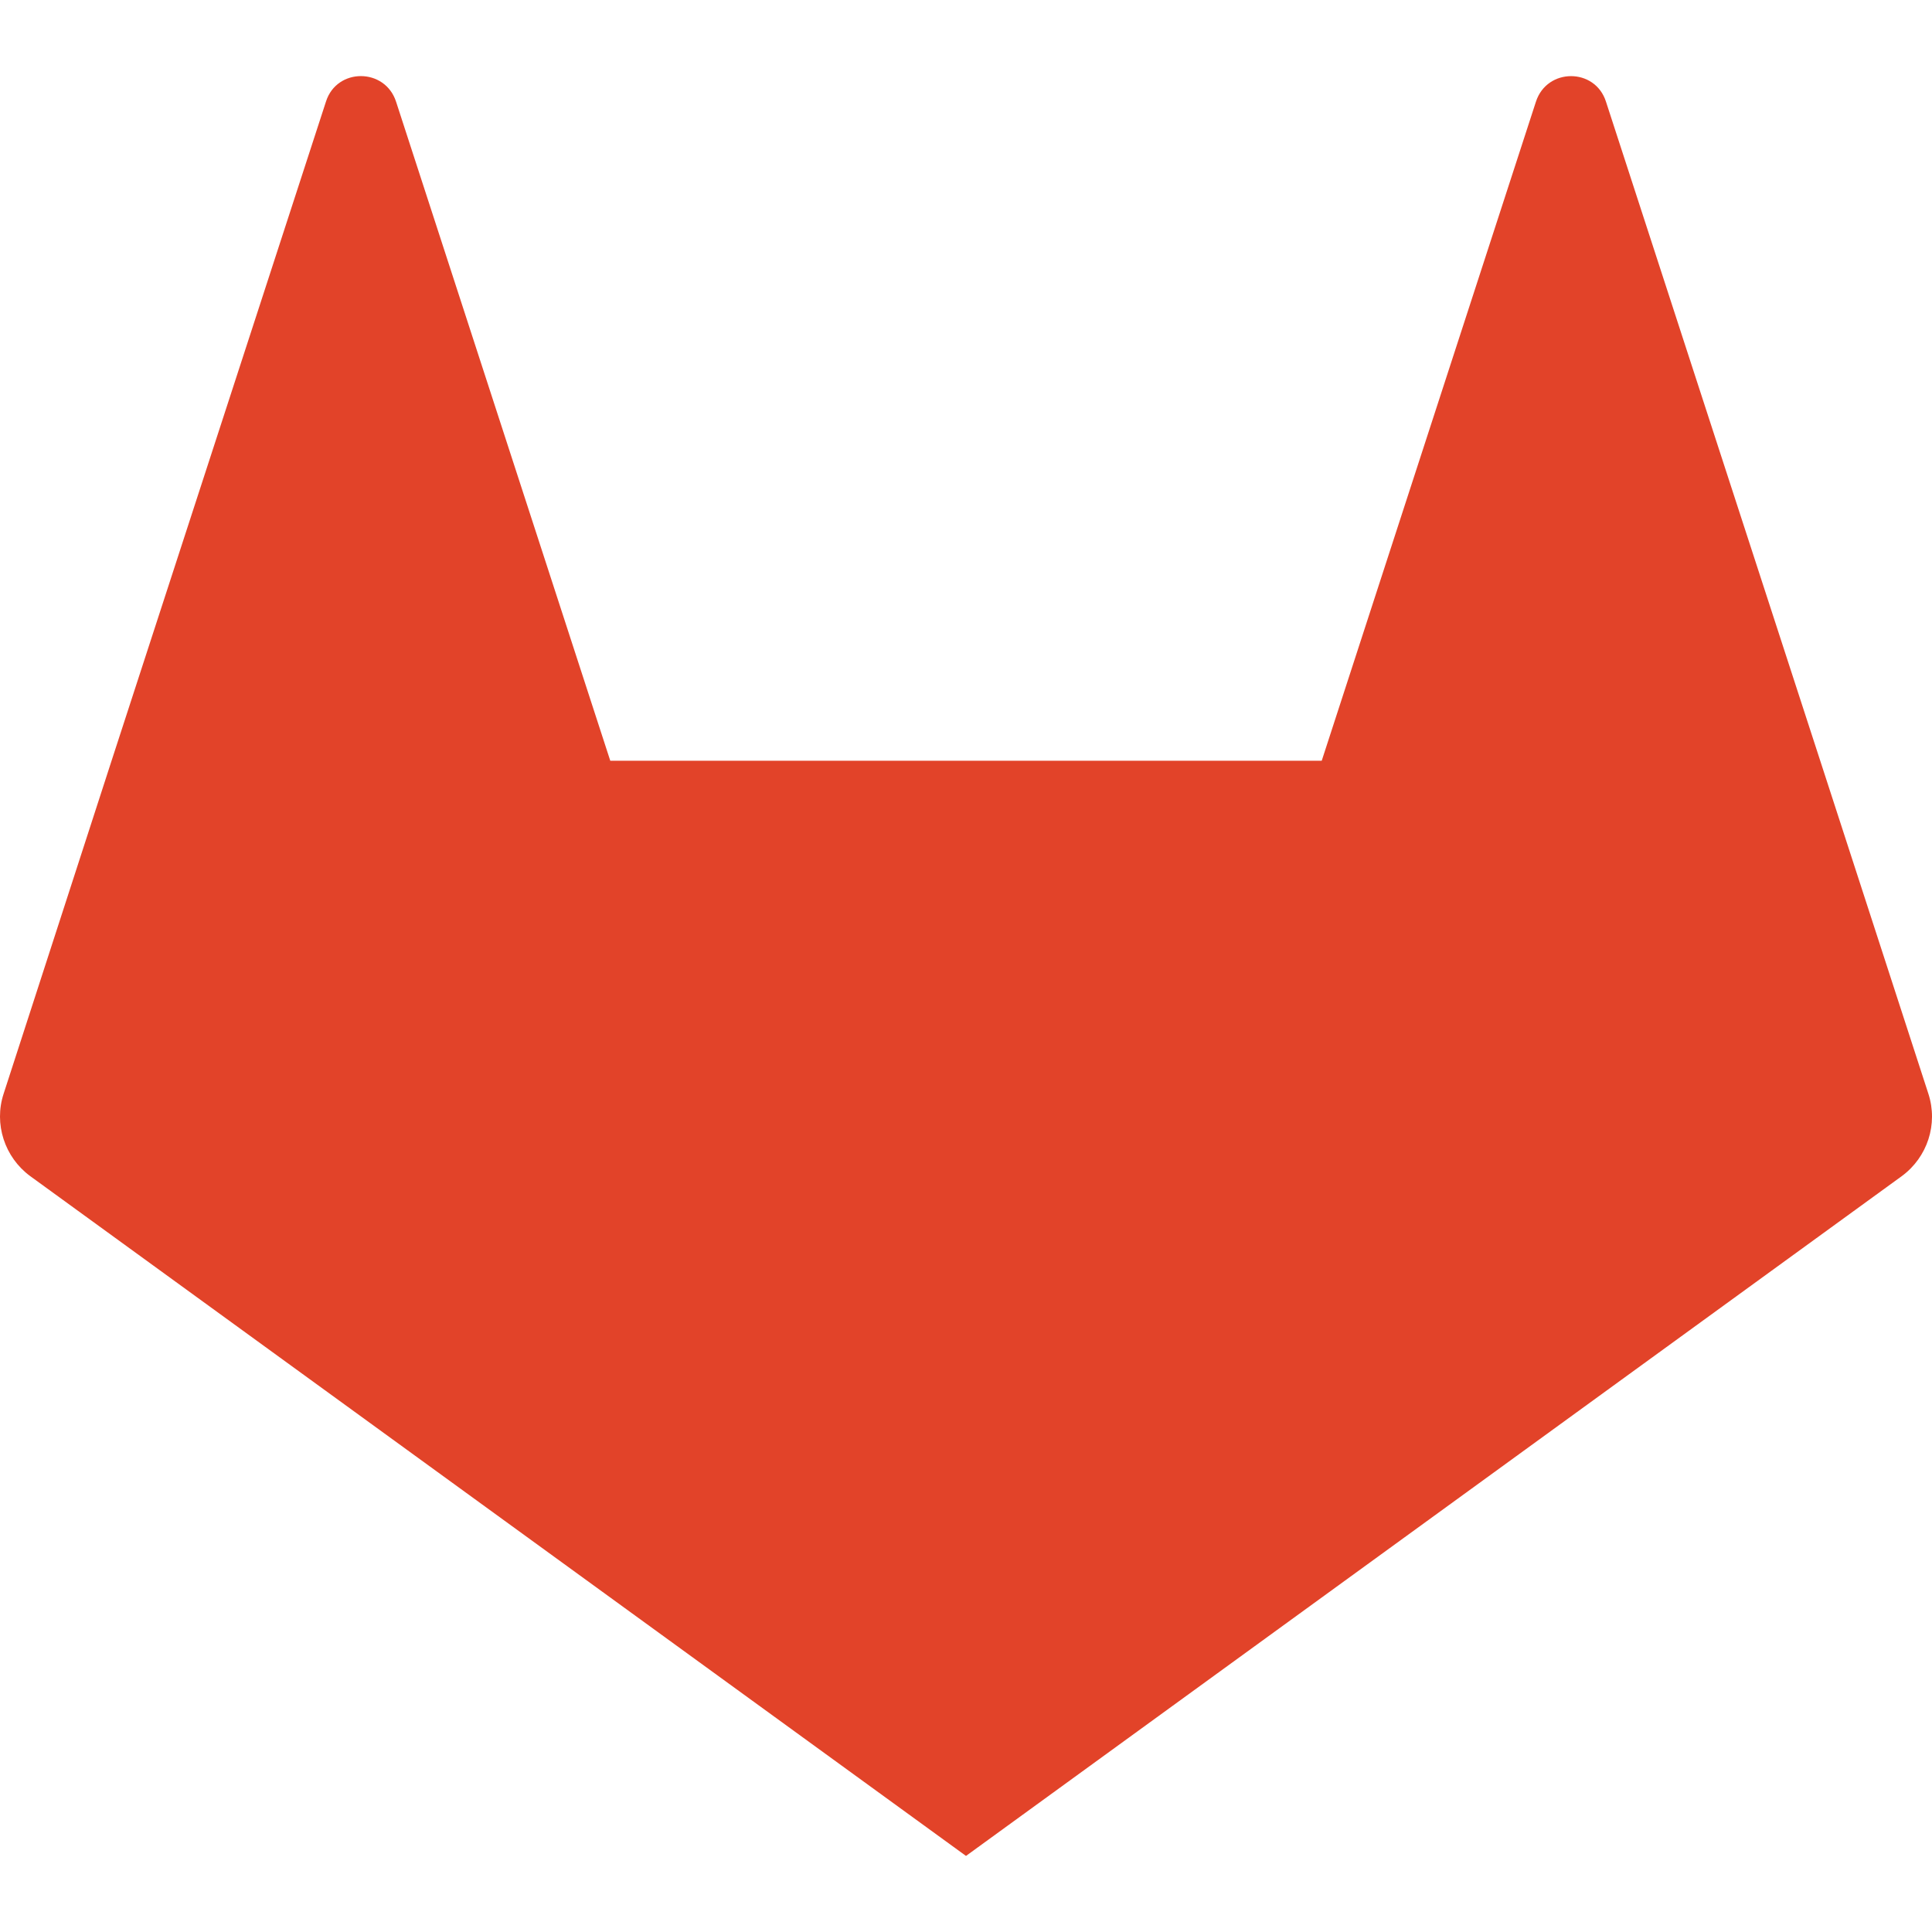
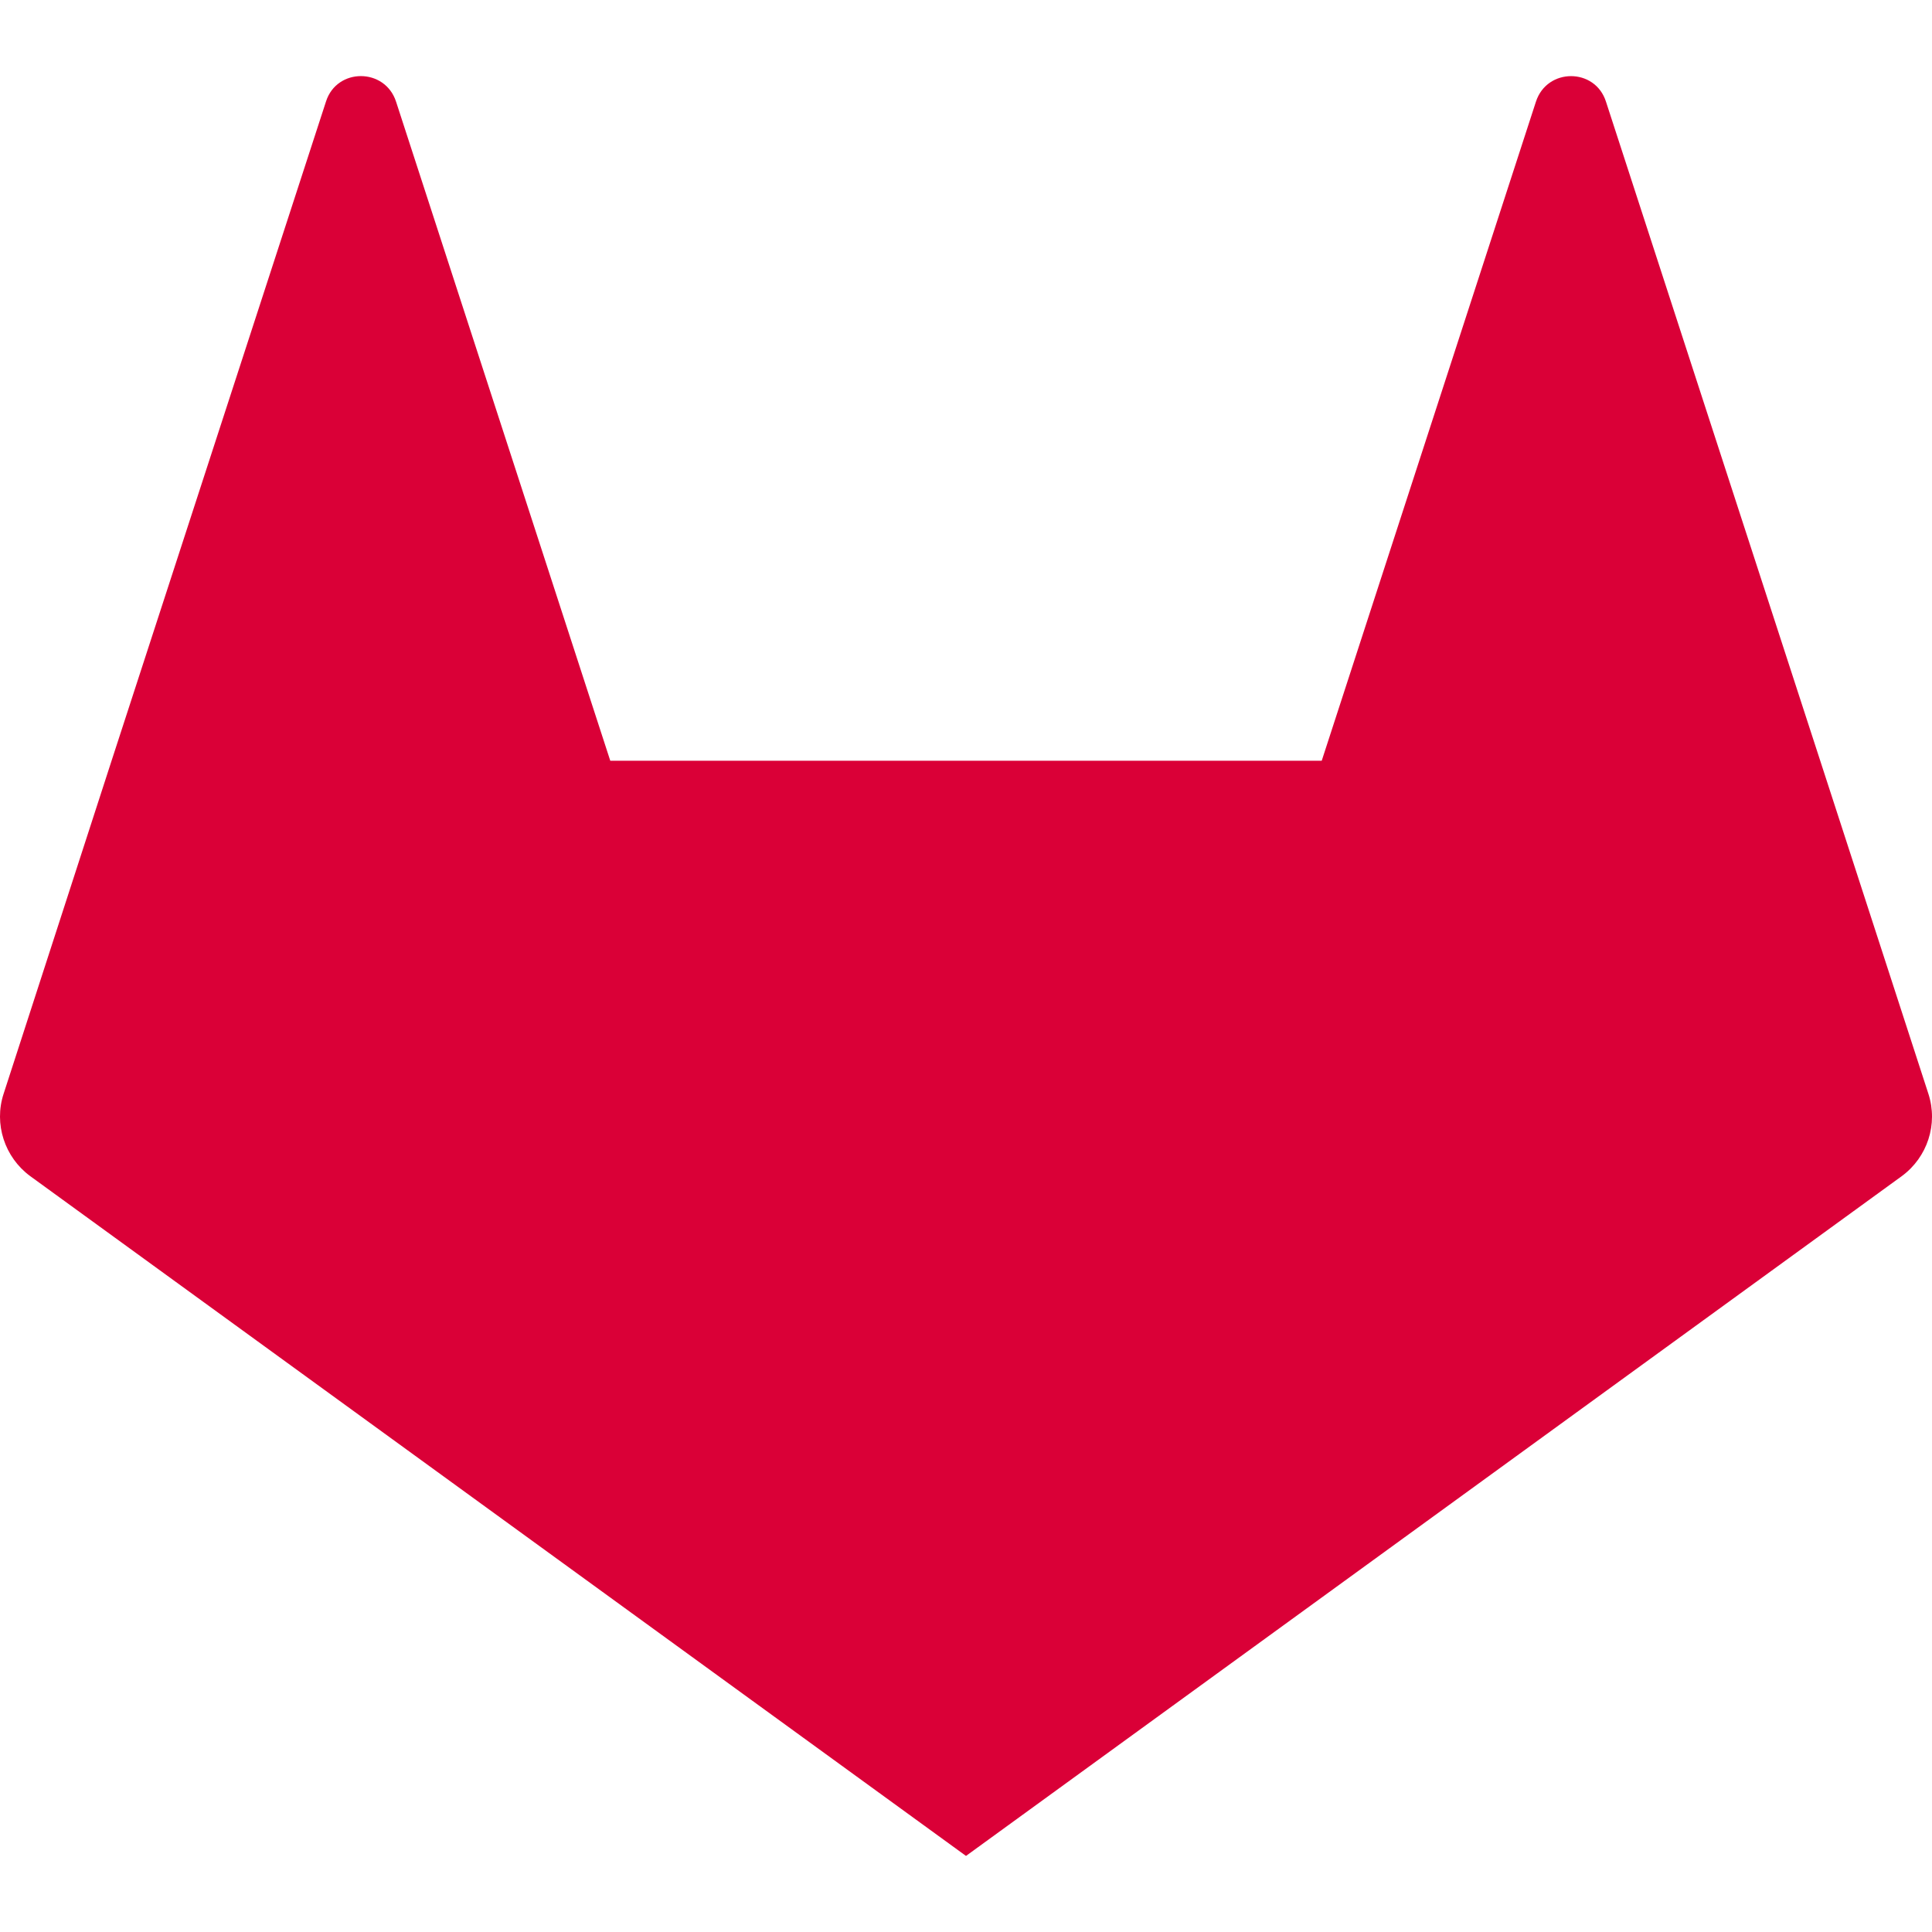
<svg xmlns="http://www.w3.org/2000/svg" viewBox="0 0 16 16" fill-rule="evenodd" clip-rule="evenodd" stroke-linejoin="round" stroke-miterlimit="1.414">
-   <path fill="#E24329" d="M15.97 9.058l-.895-2.756L13.3.842c-.09-.282-.488-.282-.58 0L10.946 6.3H5.054L3.28.842C3.188.56 2.79.56 2.7.84L.924 6.3.03 9.058c-.082.25.008.526.22.682L8 15.37l7.75-5.63c.212-.156.302-.43.22-.682" />
+   <path fill="#da0037" d="M15.97 9.058l-.895-2.756L13.3.842c-.09-.282-.488-.282-.58 0L10.946 6.3H5.054L3.28.842C3.188.56 2.79.56 2.7.84L.924 6.3.03 9.058c-.082.25.008.526.22.682L8 15.37l7.75-5.63c.212-.156.302-.43.22-.682" />
</svg>
